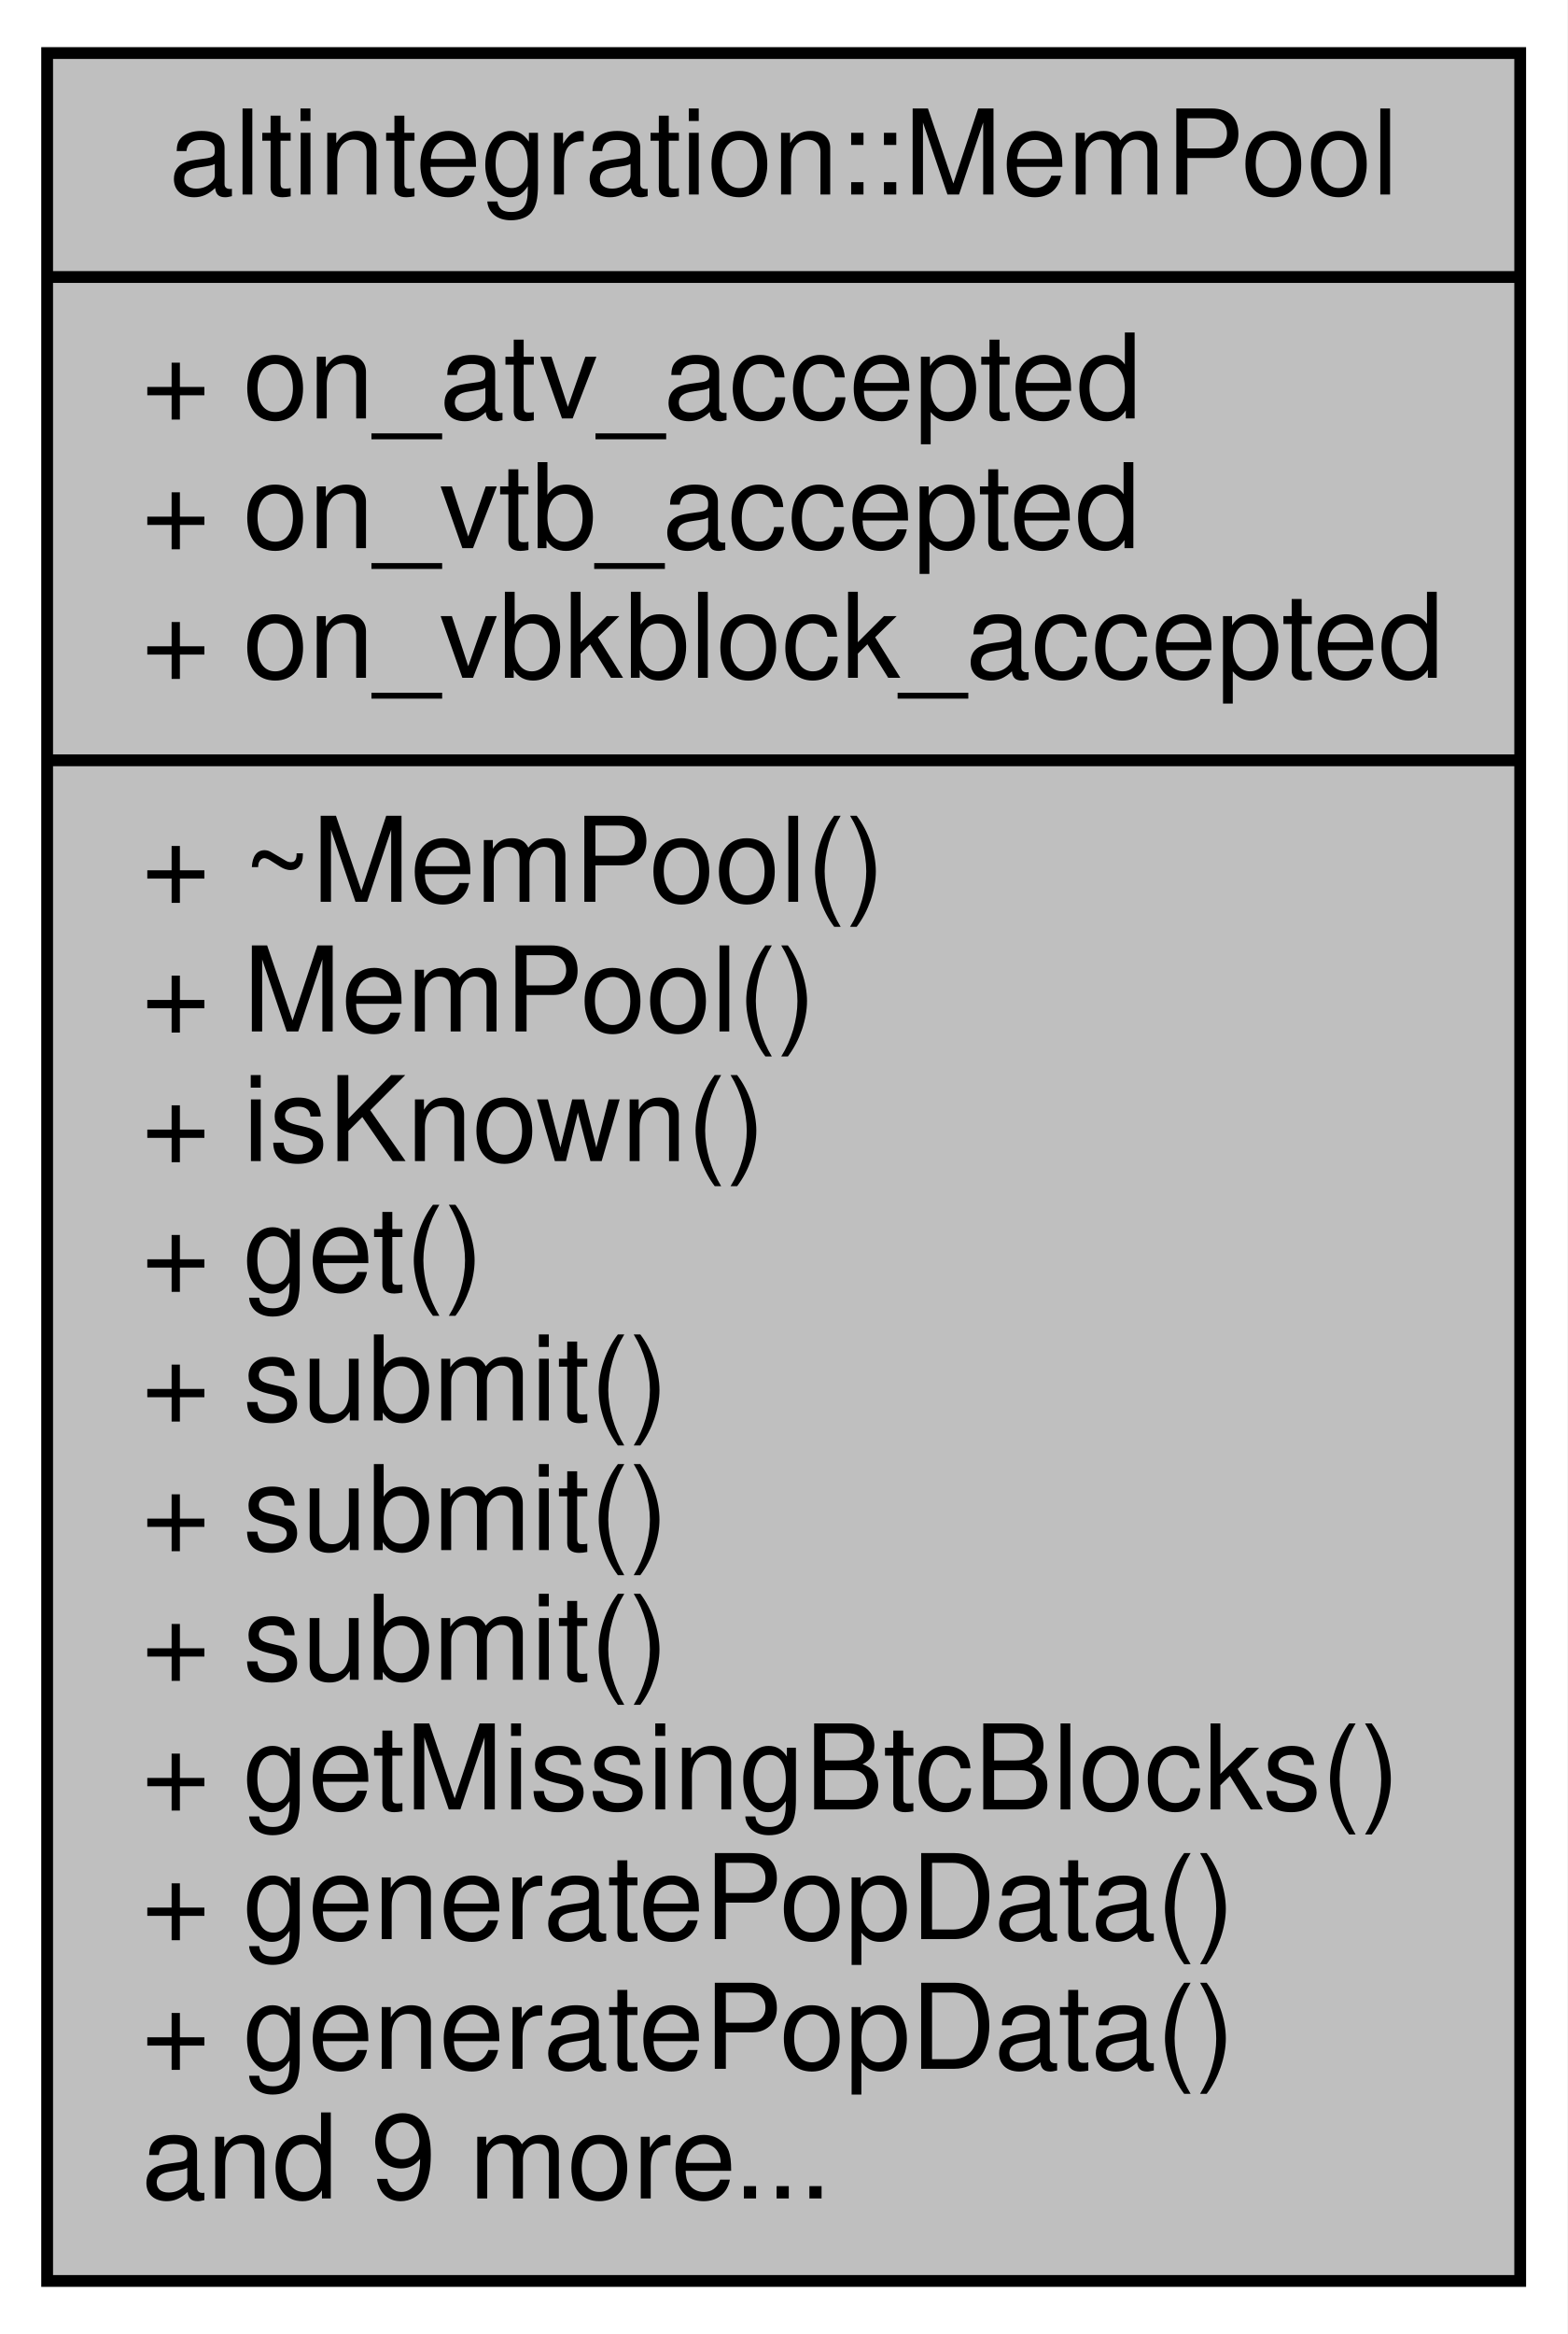
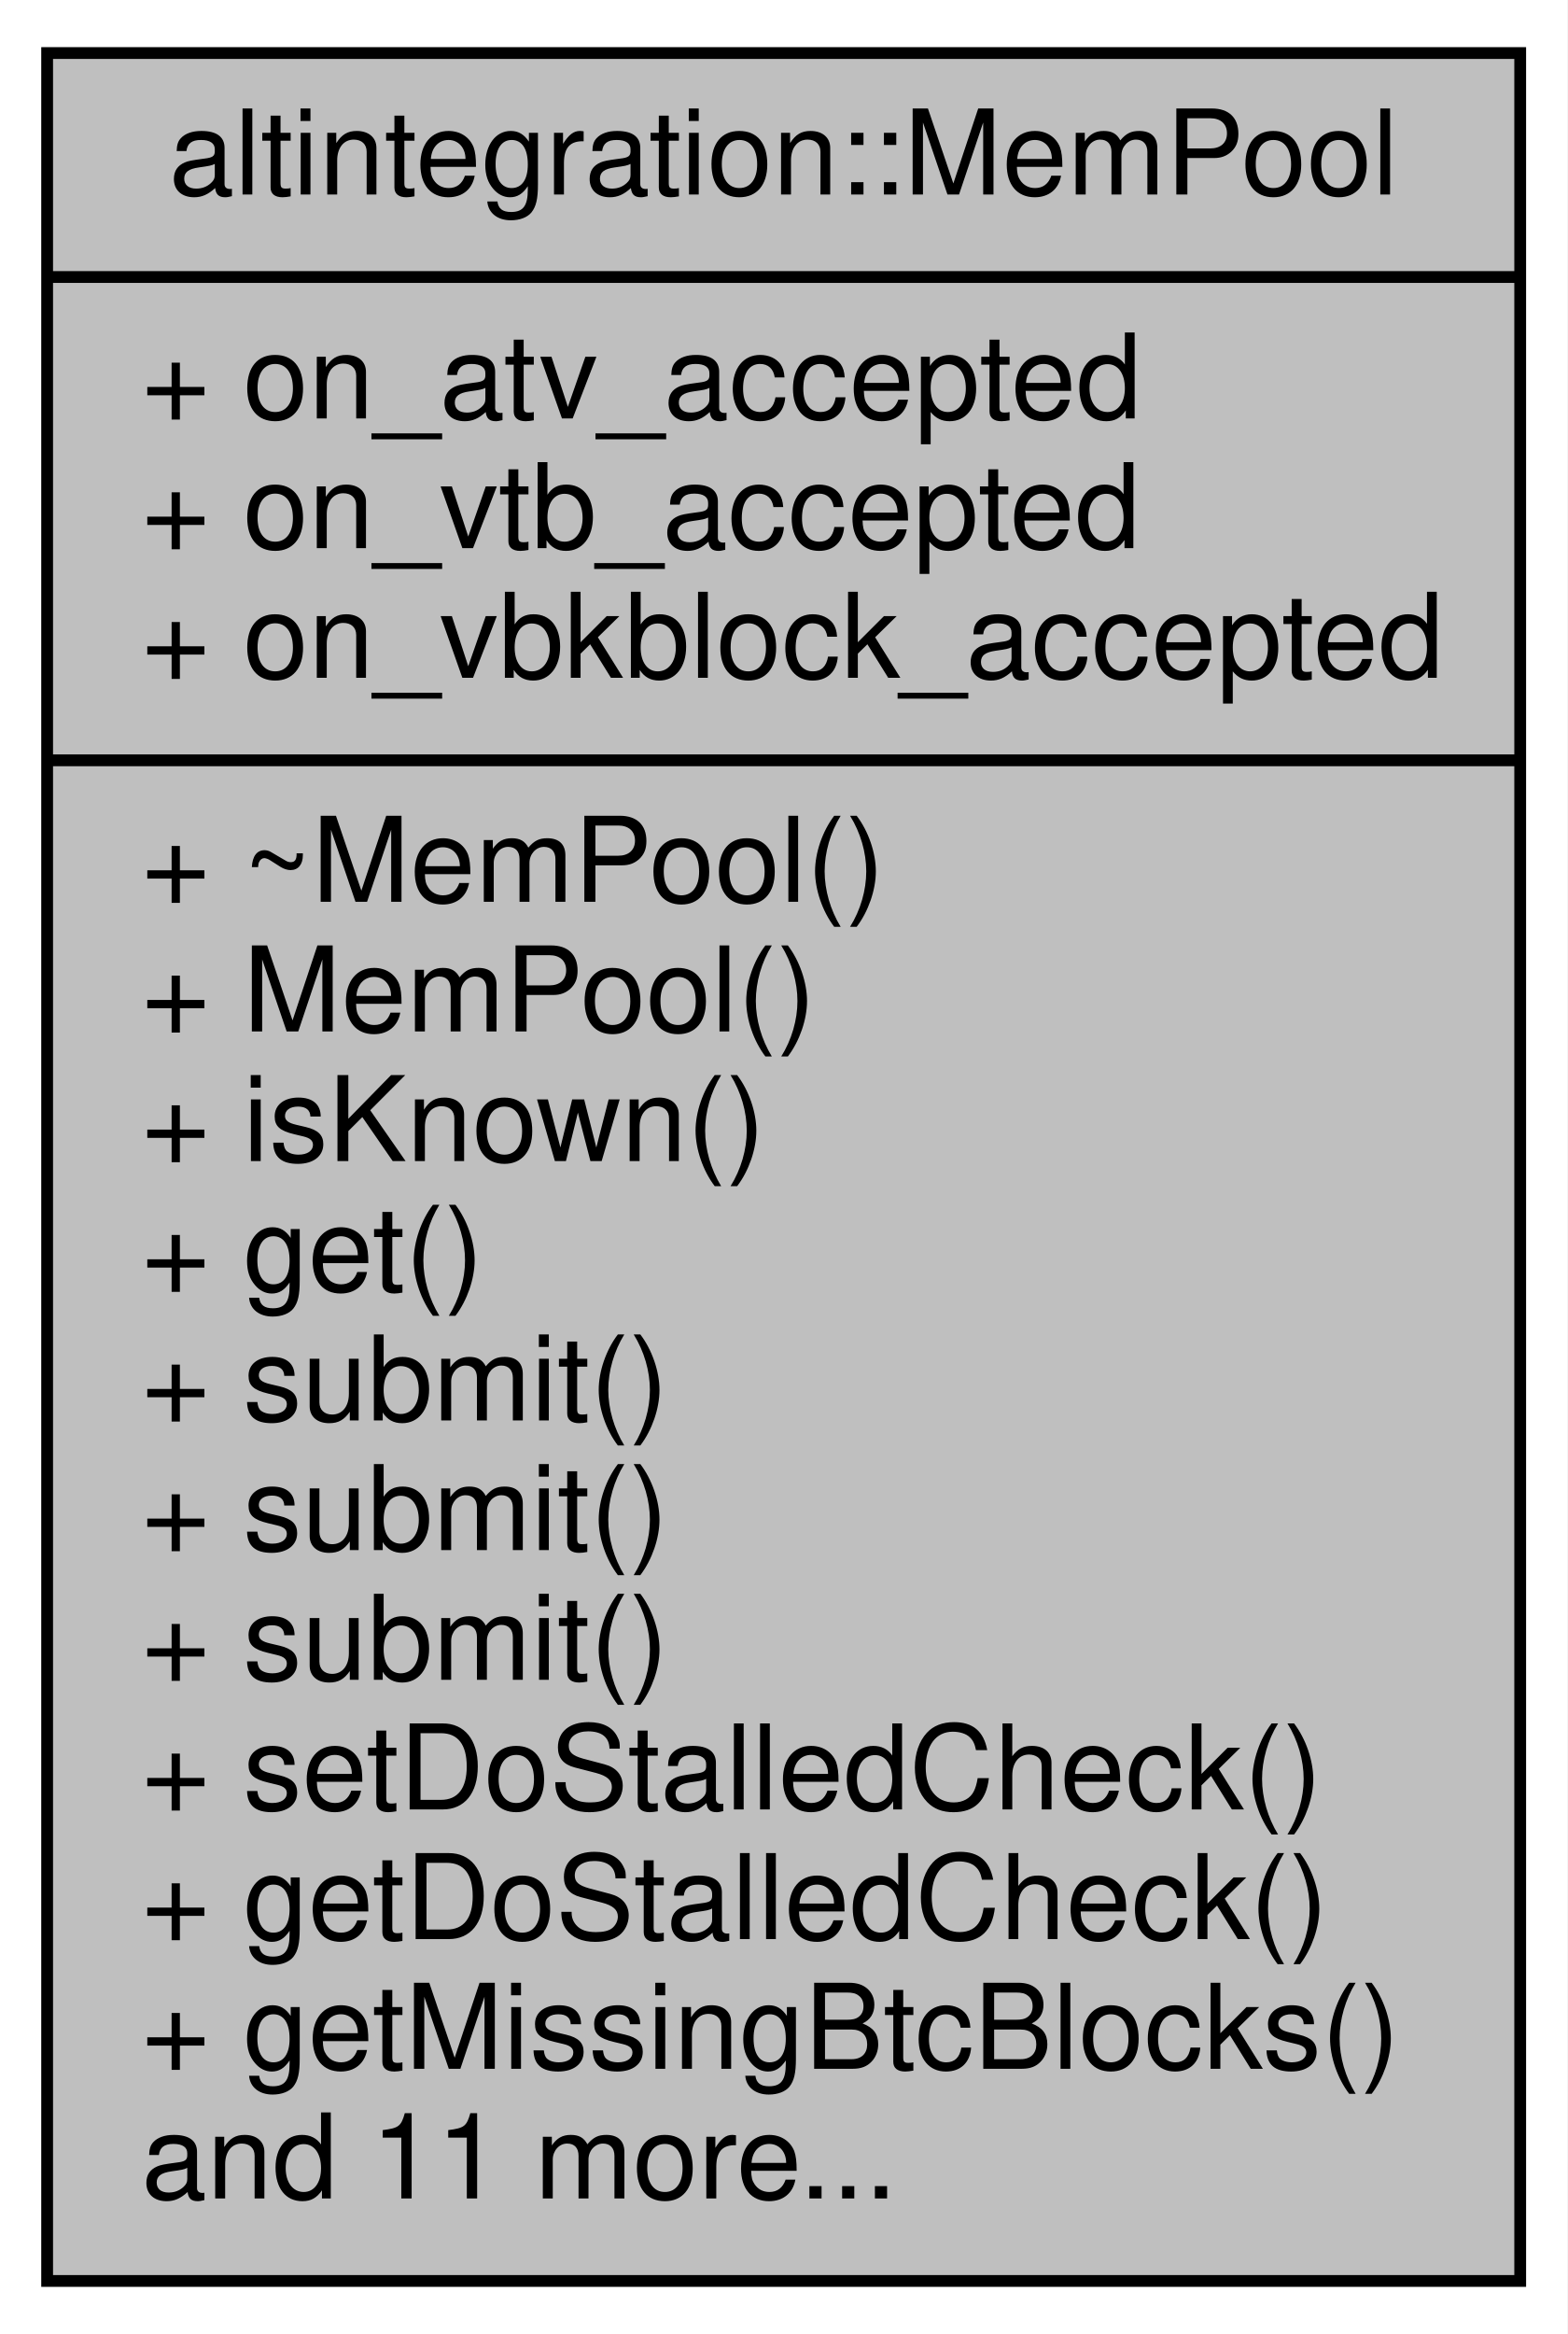
<svg xmlns="http://www.w3.org/2000/svg" xmlns:xlink="http://www.w3.org/1999/xlink" width="133pt" height="198pt" viewBox="0.00 0.00 133.00 198.00">
  <g id="graph0" class="graph" transform="scale(1 1) rotate(0) translate(4 194)">
    <polygon fill="white" stroke="transparent" points="-4,4 -4,-194 129,-194 129,4 -4,4" />
    <g id="node1" class="node">
      <g id="a_node1">
        <a xlink:title="Data structure, that stores in memory all valid payloads (ATV, VTB, VbkBlock) submitted by other peer...">
          <polygon fill="#bfbfbf" stroke="black" points="0,-0.5 0,-189.5 125,-189.5 125,-0.5 0,-0.5" />
          <text text-anchor="middle" x="62.5" y="-177.5" font-family="Helvetica,sans-Serif" font-size="10.00">altintegration::MemPool</text>
          <polyline fill="none" stroke="black" points="0,-170.5 125,-170.5 " />
          <text text-anchor="start" x="8" y="-158.5" font-family="Helvetica,sans-Serif" font-size="10.00">+ on_atv_accepted</text>
          <text text-anchor="start" x="8" y="-147.5" font-family="Helvetica,sans-Serif" font-size="10.00">+ on_vtb_accepted</text>
          <text text-anchor="start" x="8" y="-136.5" font-family="Helvetica,sans-Serif" font-size="10.00">+ on_vbkblock_accepted</text>
          <polyline fill="none" stroke="black" points="0,-129.5 125,-129.5 " />
          <text text-anchor="start" x="8" y="-117.5" font-family="Helvetica,sans-Serif" font-size="10.00">+ ~MemPool()</text>
          <text text-anchor="start" x="8" y="-106.5" font-family="Helvetica,sans-Serif" font-size="10.00">+ MemPool()</text>
          <text text-anchor="start" x="8" y="-95.5" font-family="Helvetica,sans-Serif" font-size="10.00">+ isKnown()</text>
          <text text-anchor="start" x="8" y="-84.5" font-family="Helvetica,sans-Serif" font-size="10.00">+ get()</text>
          <text text-anchor="start" x="8" y="-73.5" font-family="Helvetica,sans-Serif" font-size="10.00">+ submit()</text>
          <text text-anchor="start" x="8" y="-62.5" font-family="Helvetica,sans-Serif" font-size="10.00">+ submit()</text>
          <text text-anchor="start" x="8" y="-51.5" font-family="Helvetica,sans-Serif" font-size="10.00">+ submit()</text>
-           <text text-anchor="start" x="8" y="-40.5" font-family="Helvetica,sans-Serif" font-size="10.00">+ getMissingBtcBlocks()</text>
-           <text text-anchor="start" x="8" y="-29.5" font-family="Helvetica,sans-Serif" font-size="10.00">+ generatePopData()</text>
-           <text text-anchor="start" x="8" y="-18.5" font-family="Helvetica,sans-Serif" font-size="10.00">+ generatePopData()</text>
-           <text text-anchor="start" x="8" y="-7.5" font-family="Helvetica,sans-Serif" font-size="10.00">and 9 more...</text>
+           <text text-anchor="start" x="8" y="-40.5" font-family="Helvetica,sans-Serif" font-size="10.00">+ setDoStalledCheck()</text>
+           <text text-anchor="start" x="8" y="-29.5" font-family="Helvetica,sans-Serif" font-size="10.00">+ getDoStalledCheck()</text>
+           <text text-anchor="start" x="8" y="-18.5" font-family="Helvetica,sans-Serif" font-size="10.00">+ getMissingBtcBlocks()</text>
+           <text text-anchor="start" x="8" y="-7.5" font-family="Helvetica,sans-Serif" font-size="10.00">and 11 more...</text>
        </a>
      </g>
    </g>
  </g>
</svg>
